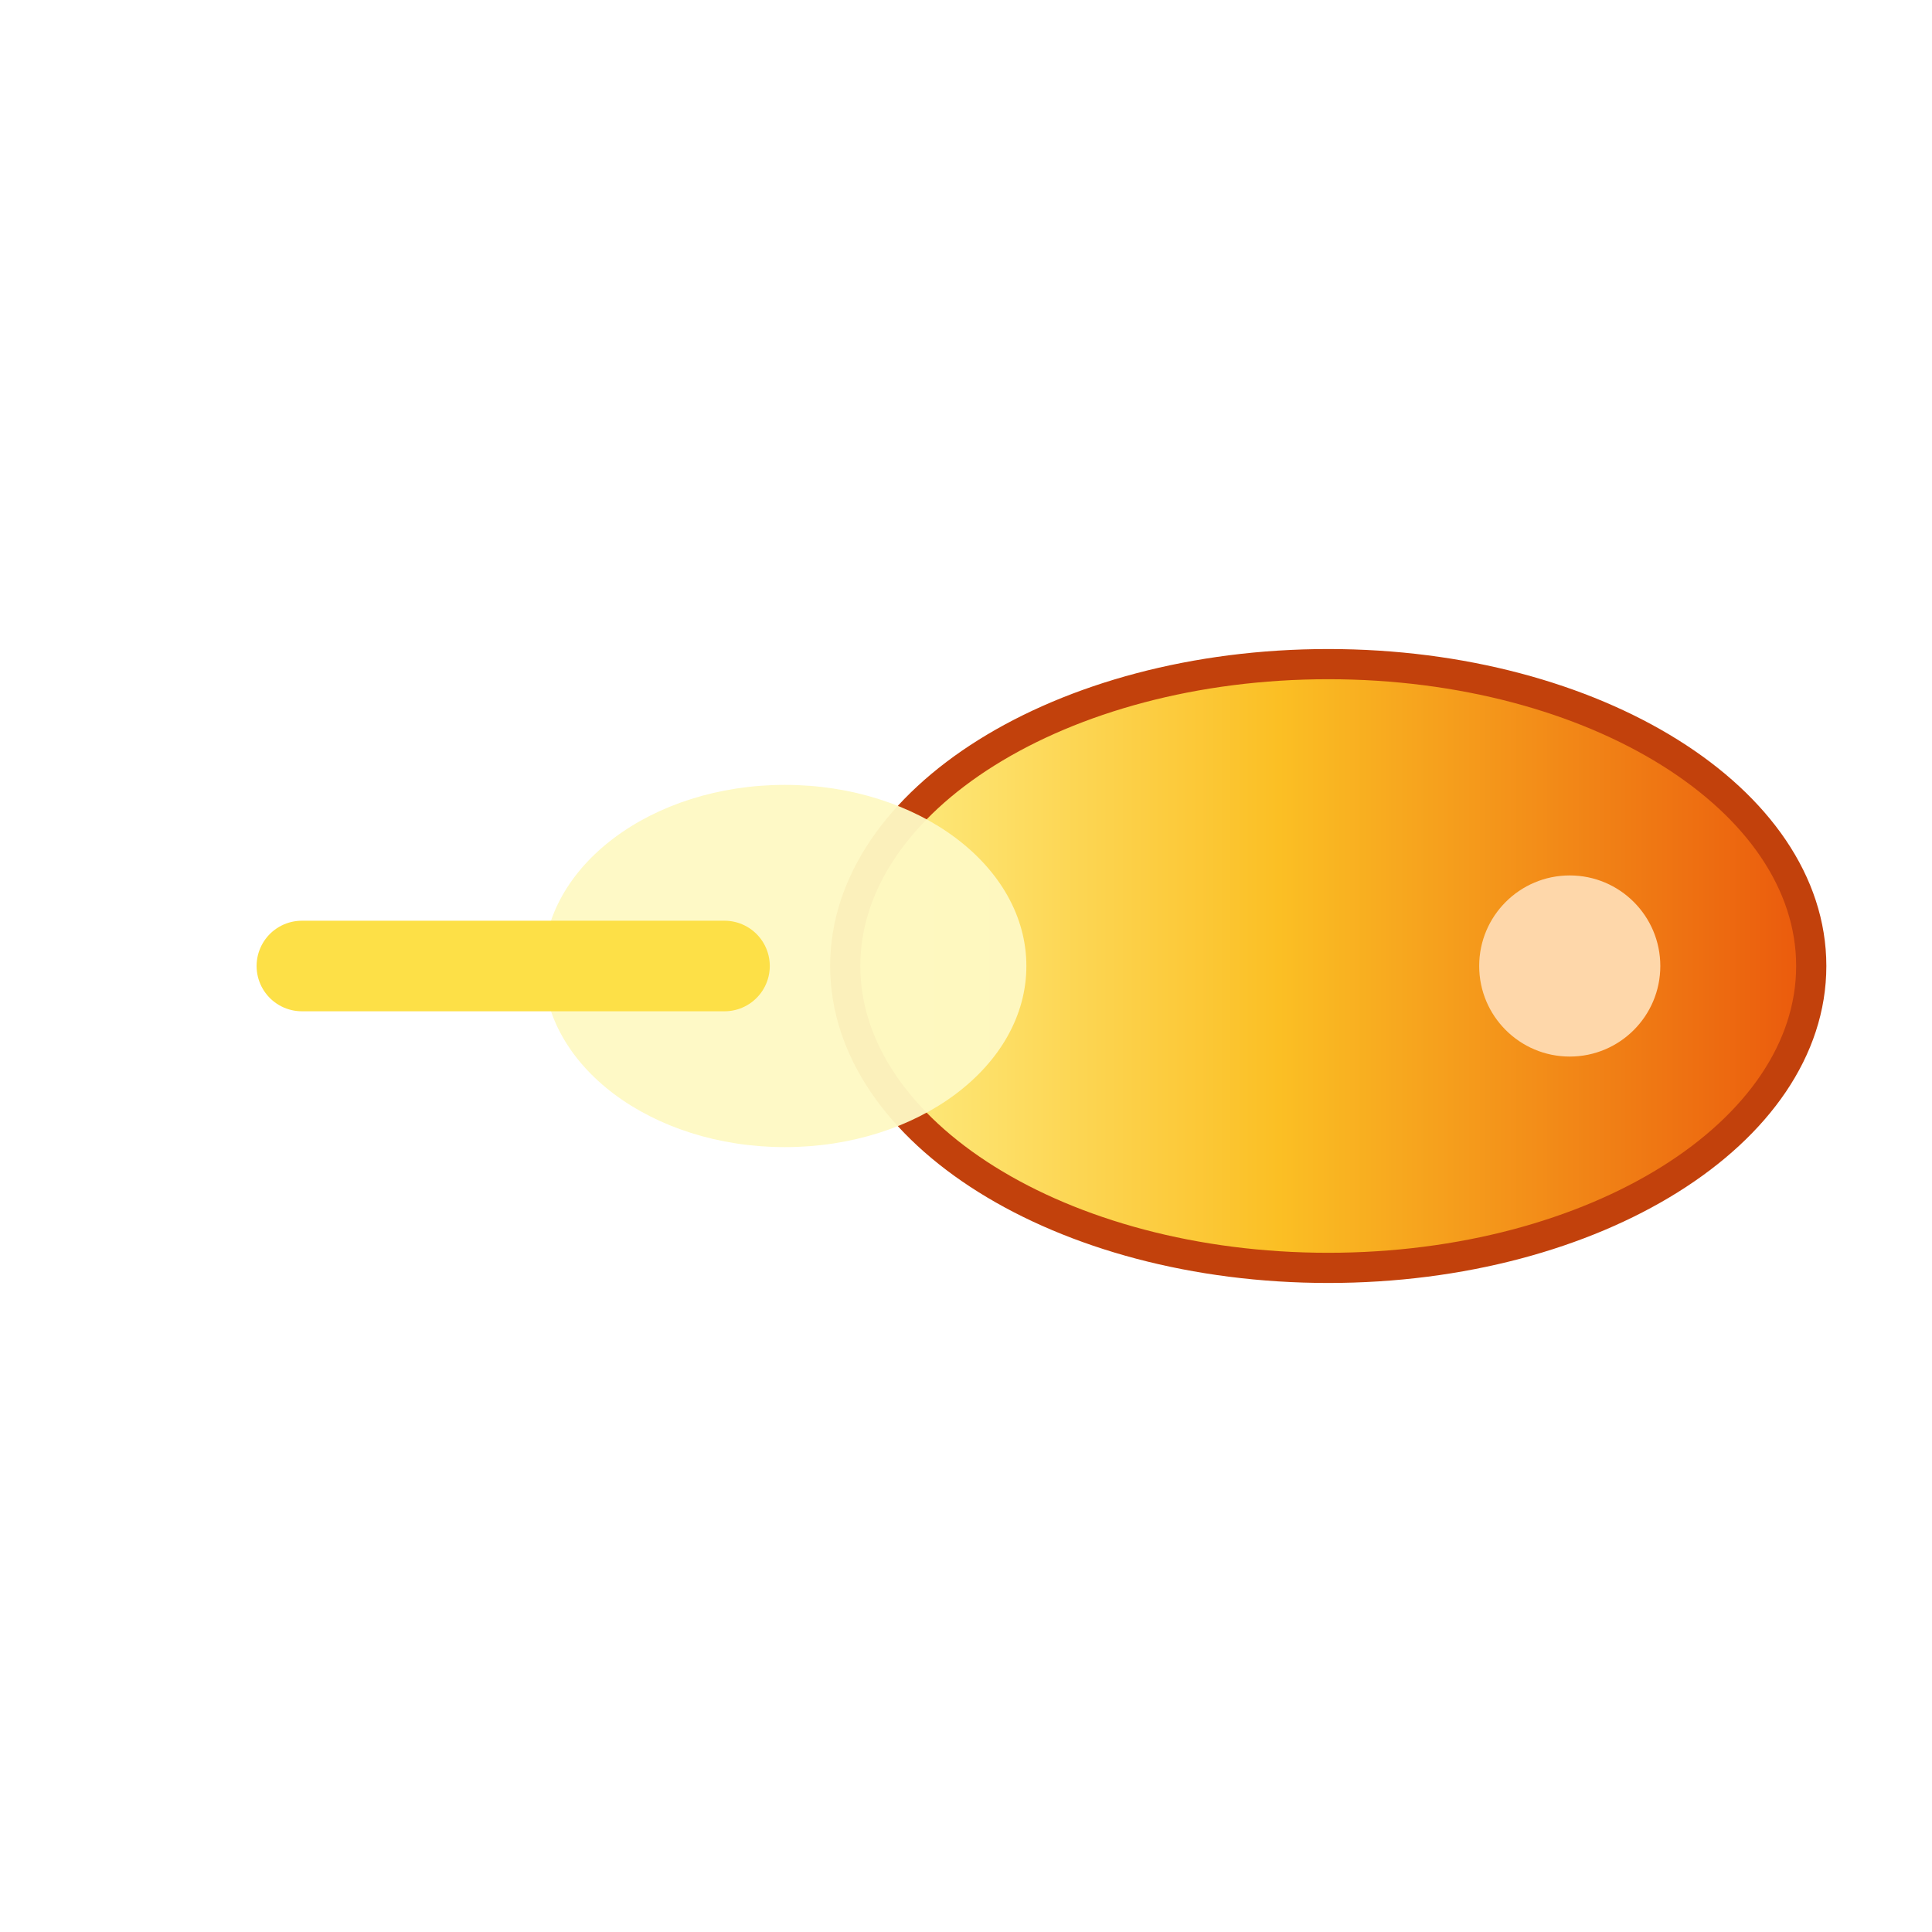
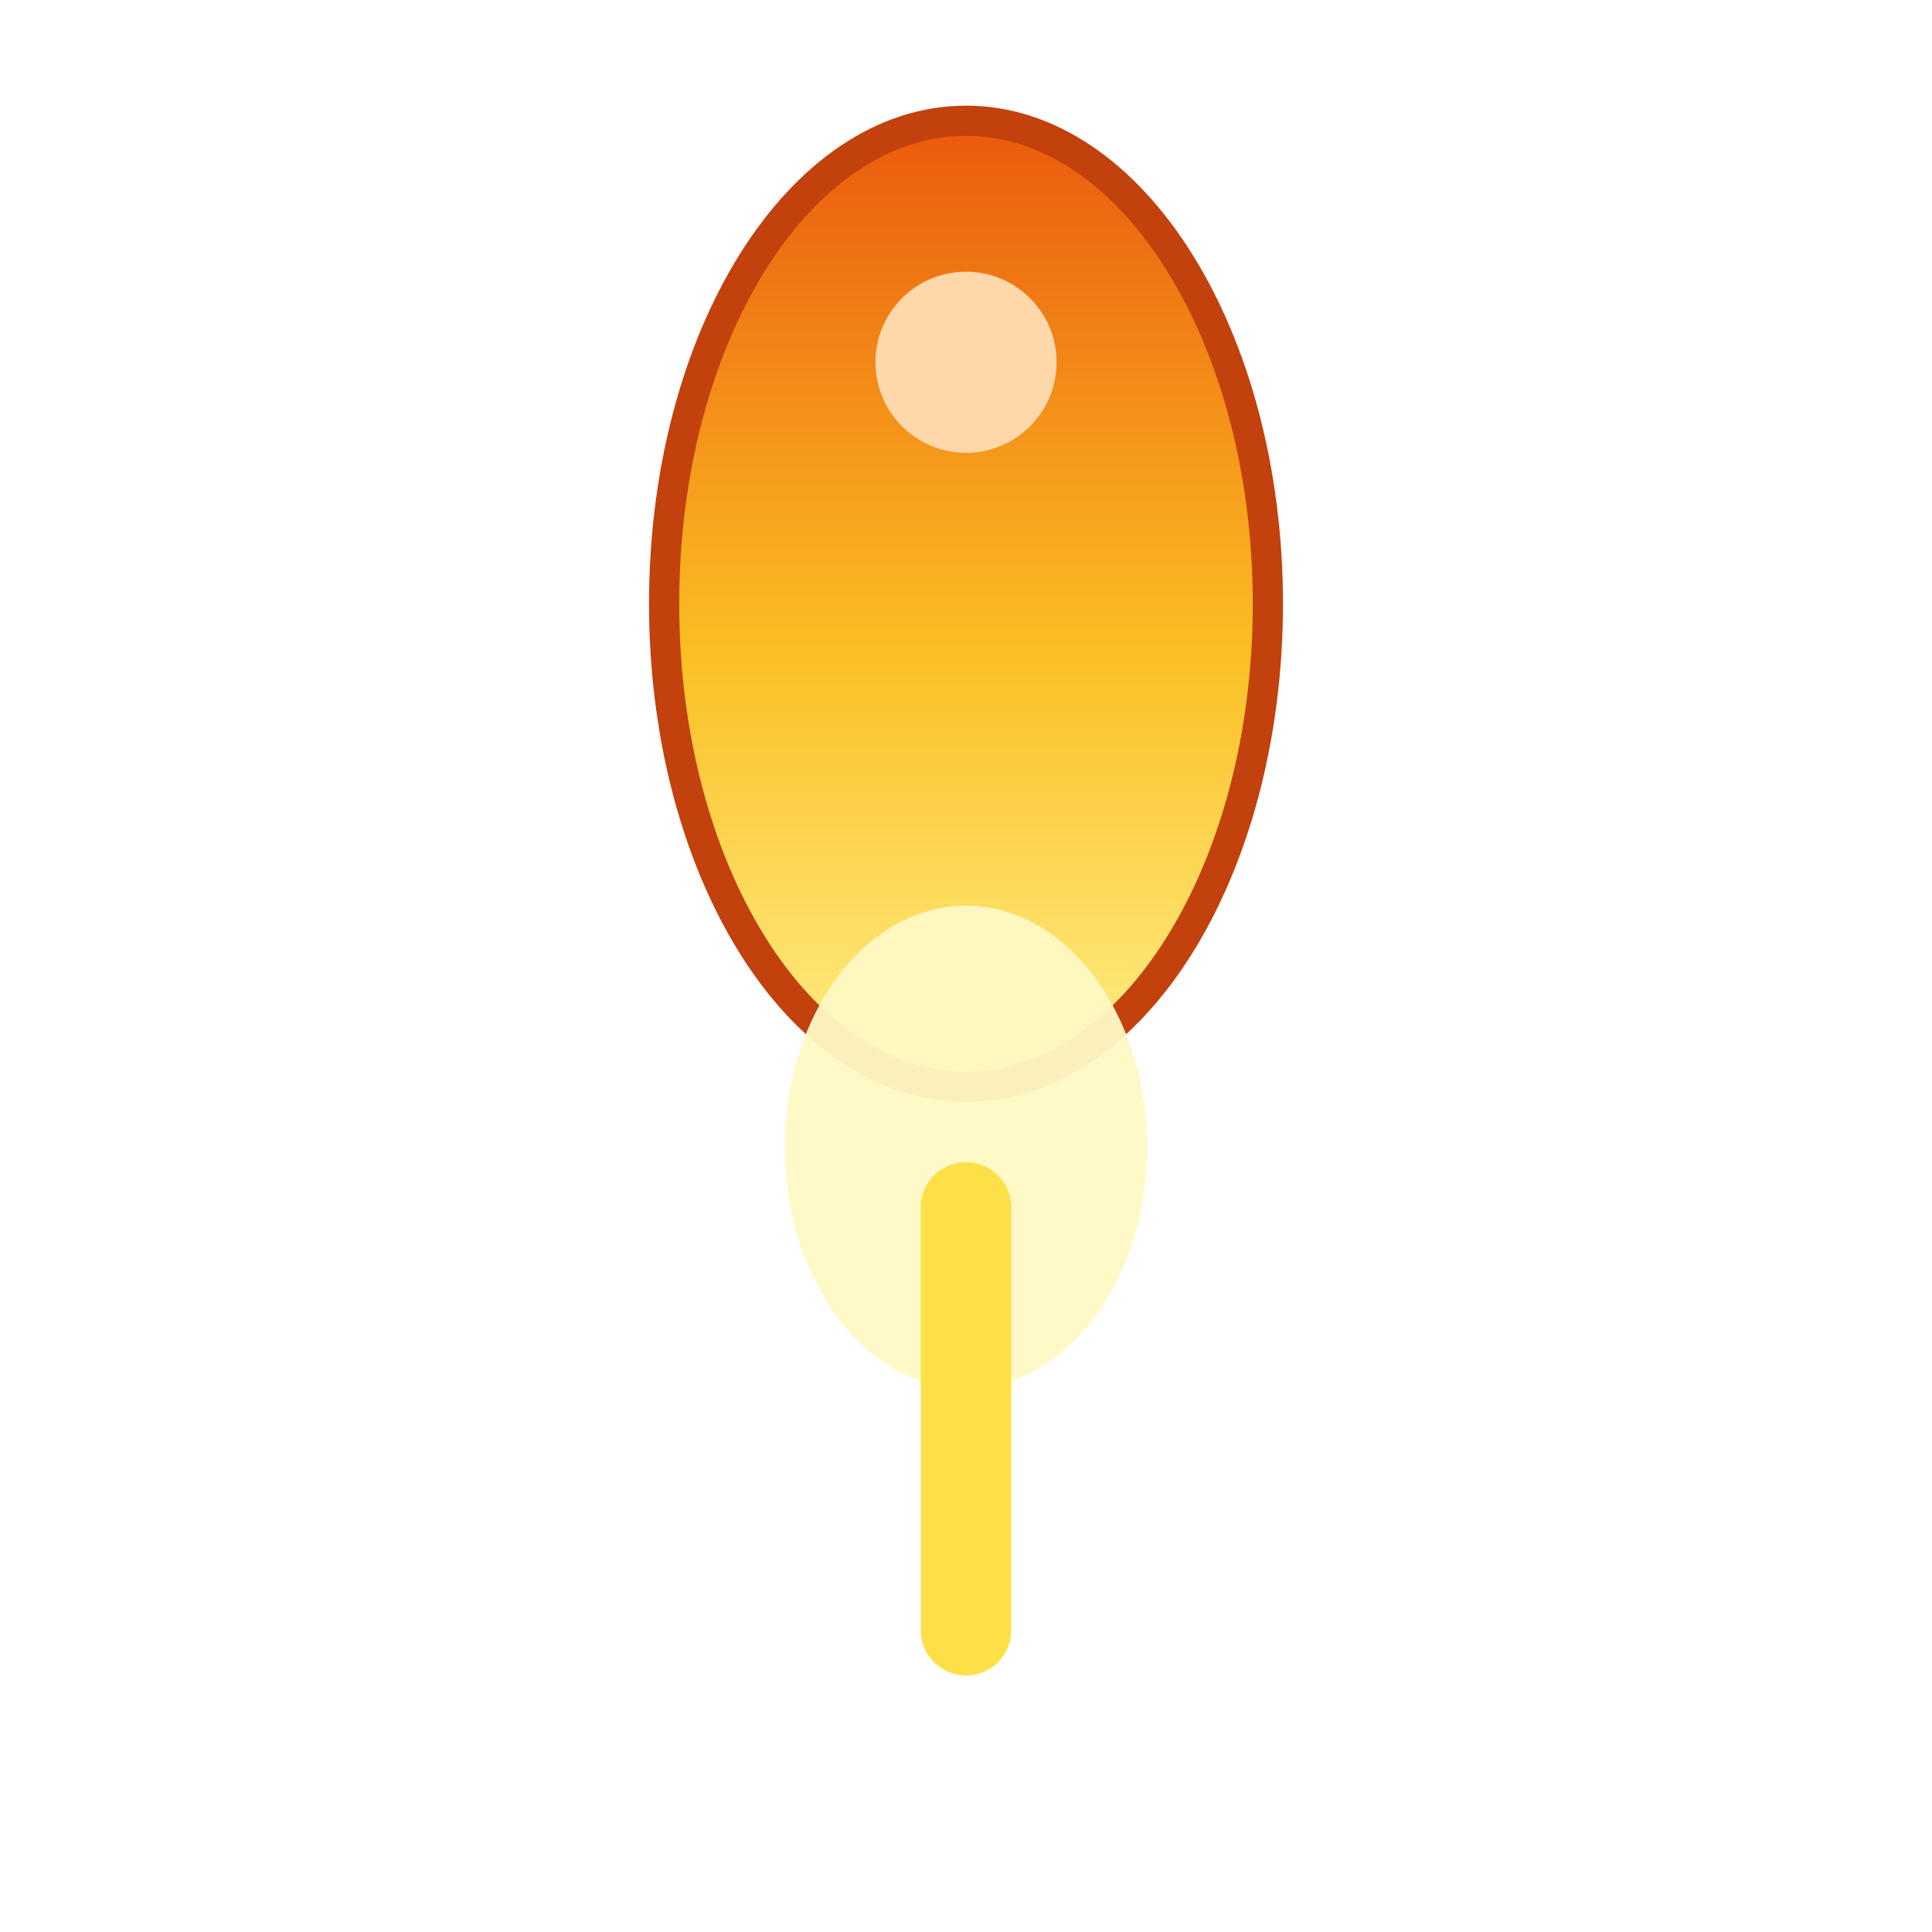
<svg xmlns="http://www.w3.org/2000/svg" viewBox="0 0 64 64">
  <defs>
-     <linearGradient id="blt" x1="0%" y1="50%" x2="100%" y2="50%">
+     <linearGradient id="blt" x1="50%" y1="100%" x2="50%" y2="0%">
      <stop offset="0%" stop-color="#fef08a" />
      <stop offset="45%" stop-color="#fbbf24" />
      <stop offset="100%" stop-color="#ea580c" />
    </linearGradient>
  </defs>
-   <ellipse cx="44" cy="32" rx="16" ry="10" fill="url(#blt)" stroke="#c2410c" stroke-width="1" />
-   <ellipse cx="26" cy="32" rx="8" ry="6" fill="#fef9c3" opacity=".95" />
-   <path d="M10 32h14" stroke="#fde047" stroke-width="3" stroke-linecap="round" />
-   <circle cx="52" cy="32" r="3" fill="#fed7aa" />
+   <ellipse cx="32" cy="20" rx="10" ry="16" fill="url(#blt)" stroke="#c2410c" stroke-width="1" />
+   <ellipse cx="32" cy="38" rx="6" ry="8" fill="#fef9c3" opacity=".95" />
+   <path d="M32 54V40" stroke="#fde047" stroke-width="3" stroke-linecap="round" />
+   <circle cx="32" cy="12" r="3" fill="#fed7aa" />
</svg>
